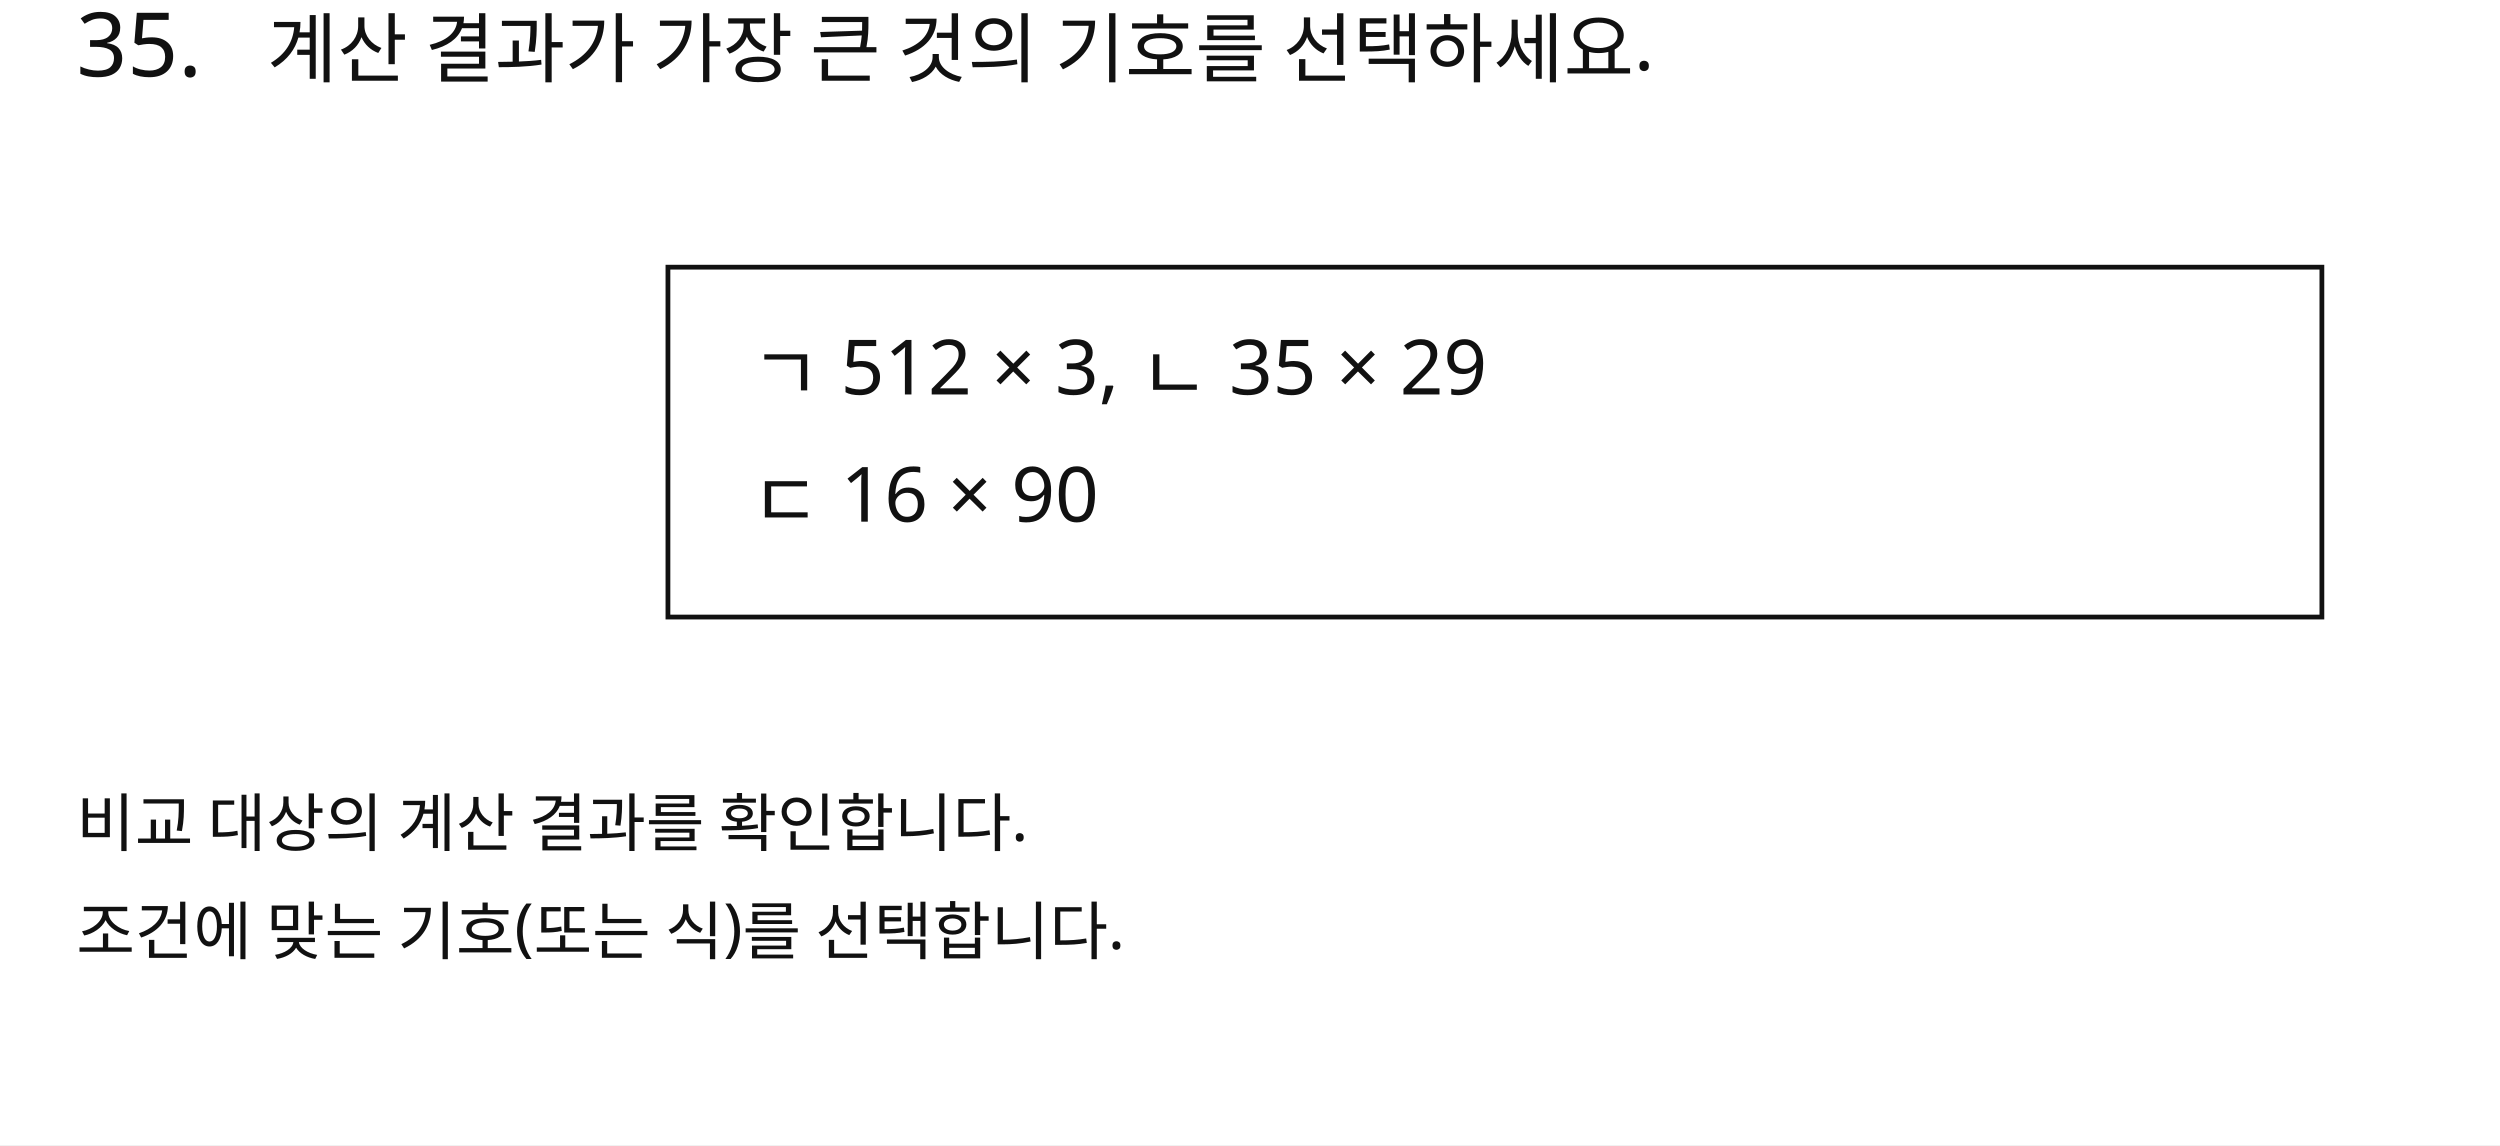
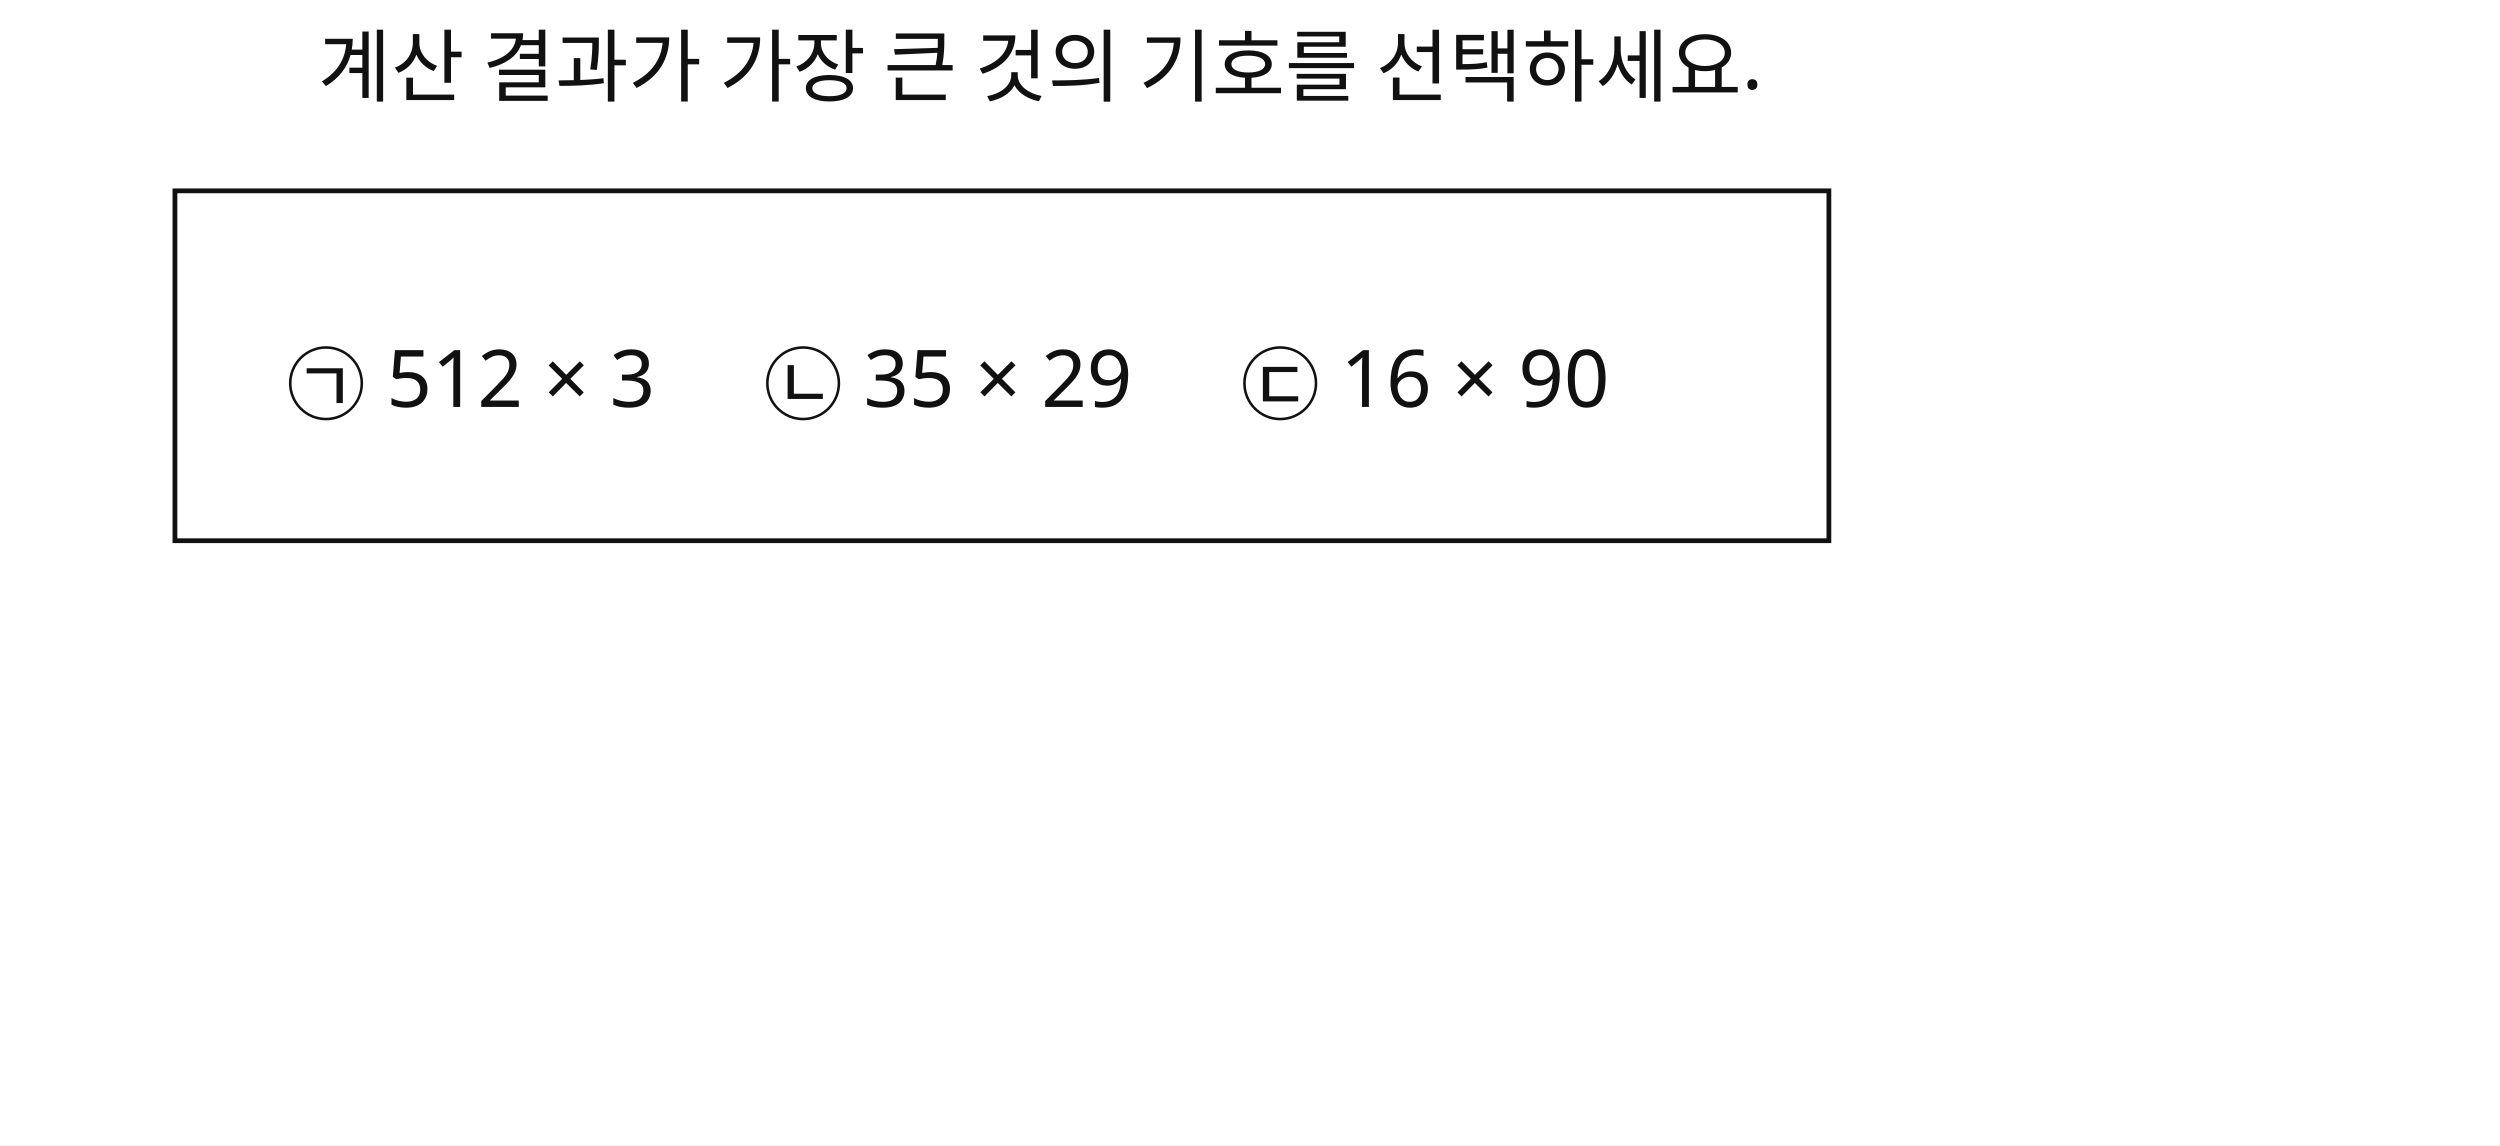
<svg xmlns="http://www.w3.org/2000/svg" width="786" height="360" viewBox="0 0 786 360">
  <rect x="0" y="0" width="786" height="360" fill="#FFFFFF" />
-   <text id="slot.qnum.text" x="24" y="24" max_width="658" fill="#111111" font-family="Noto Sans KR, sans-serif" font-size="28">35.</text>
-   <text id="slot.qtext.text" x="84" y="24" max_width="658" fill="#111111" font-family="Noto Sans KR, sans-serif" font-size="24">계산 결과가 가장 큰 것의 기호를 선택하세요.</text>
-   <rect id="slot.box.rect" x="210" y="84" width="520" height="110" fill="#ffffff" stroke="#111111" stroke-width="1.5" />
-   <text id="slot.choice1.text" x="236" y="126" max_width="658" fill="#111111" font-family="Noto Sans KR, sans-serif" font-size="24">ㄱ 512 × 3, ㄴ 35 × 29</text>
-   <text id="slot.choice2.text" x="236" y="166" max_width="658" fill="#111111" font-family="Noto Sans KR, sans-serif" font-size="24">ㄷ 16 × 90</text>
-   <text id="slot.note1.text" x="24" y="266" max_width="658" fill="#111111" font-family="Noto Sans KR, sans-serif" font-size="20">비교 대상의 계산 결과를 확인합니다.</text>
-   <text id="slot.note2.text" x="24" y="300" max_width="658" fill="#111111" font-family="Noto Sans KR, sans-serif" font-size="20">조건에 맞는 기호(또는 식)를 선택합니다.</text>
+   <text id="slot.qtext.text" x="100" y="30" max_width="658" fill="#111111" font-family="Noto Sans KR, sans-serif" font-size="25">계산 결과가 가장 큰 것의 기호를 선택하세요.</text>
+   <rect id="slot.box.rect" x="55" y="60" width="520" height="110" fill="#ffffff" stroke="#111111" stroke-width="1.5" />
+   <text id="slot.choice1.text" x="90" y="130" max_width="658" fill="#111111" font-family="Noto Sans KR, sans-serif" font-size="25">㉠ 512 × 3</text>
+   <text id="slot.choice2.text" x="240" y="130" max_width="658" fill="#111111" font-family="Noto Sans KR, sans-serif" font-size="25">㉡ 35 × 29</text>
+   <text id="slot.choice3.text" x="390" y="130" max_width="658" fill="#111111" font-family="Noto Sans KR, sans-serif" font-size="25">㉢ 16 × 90</text>
</svg>
